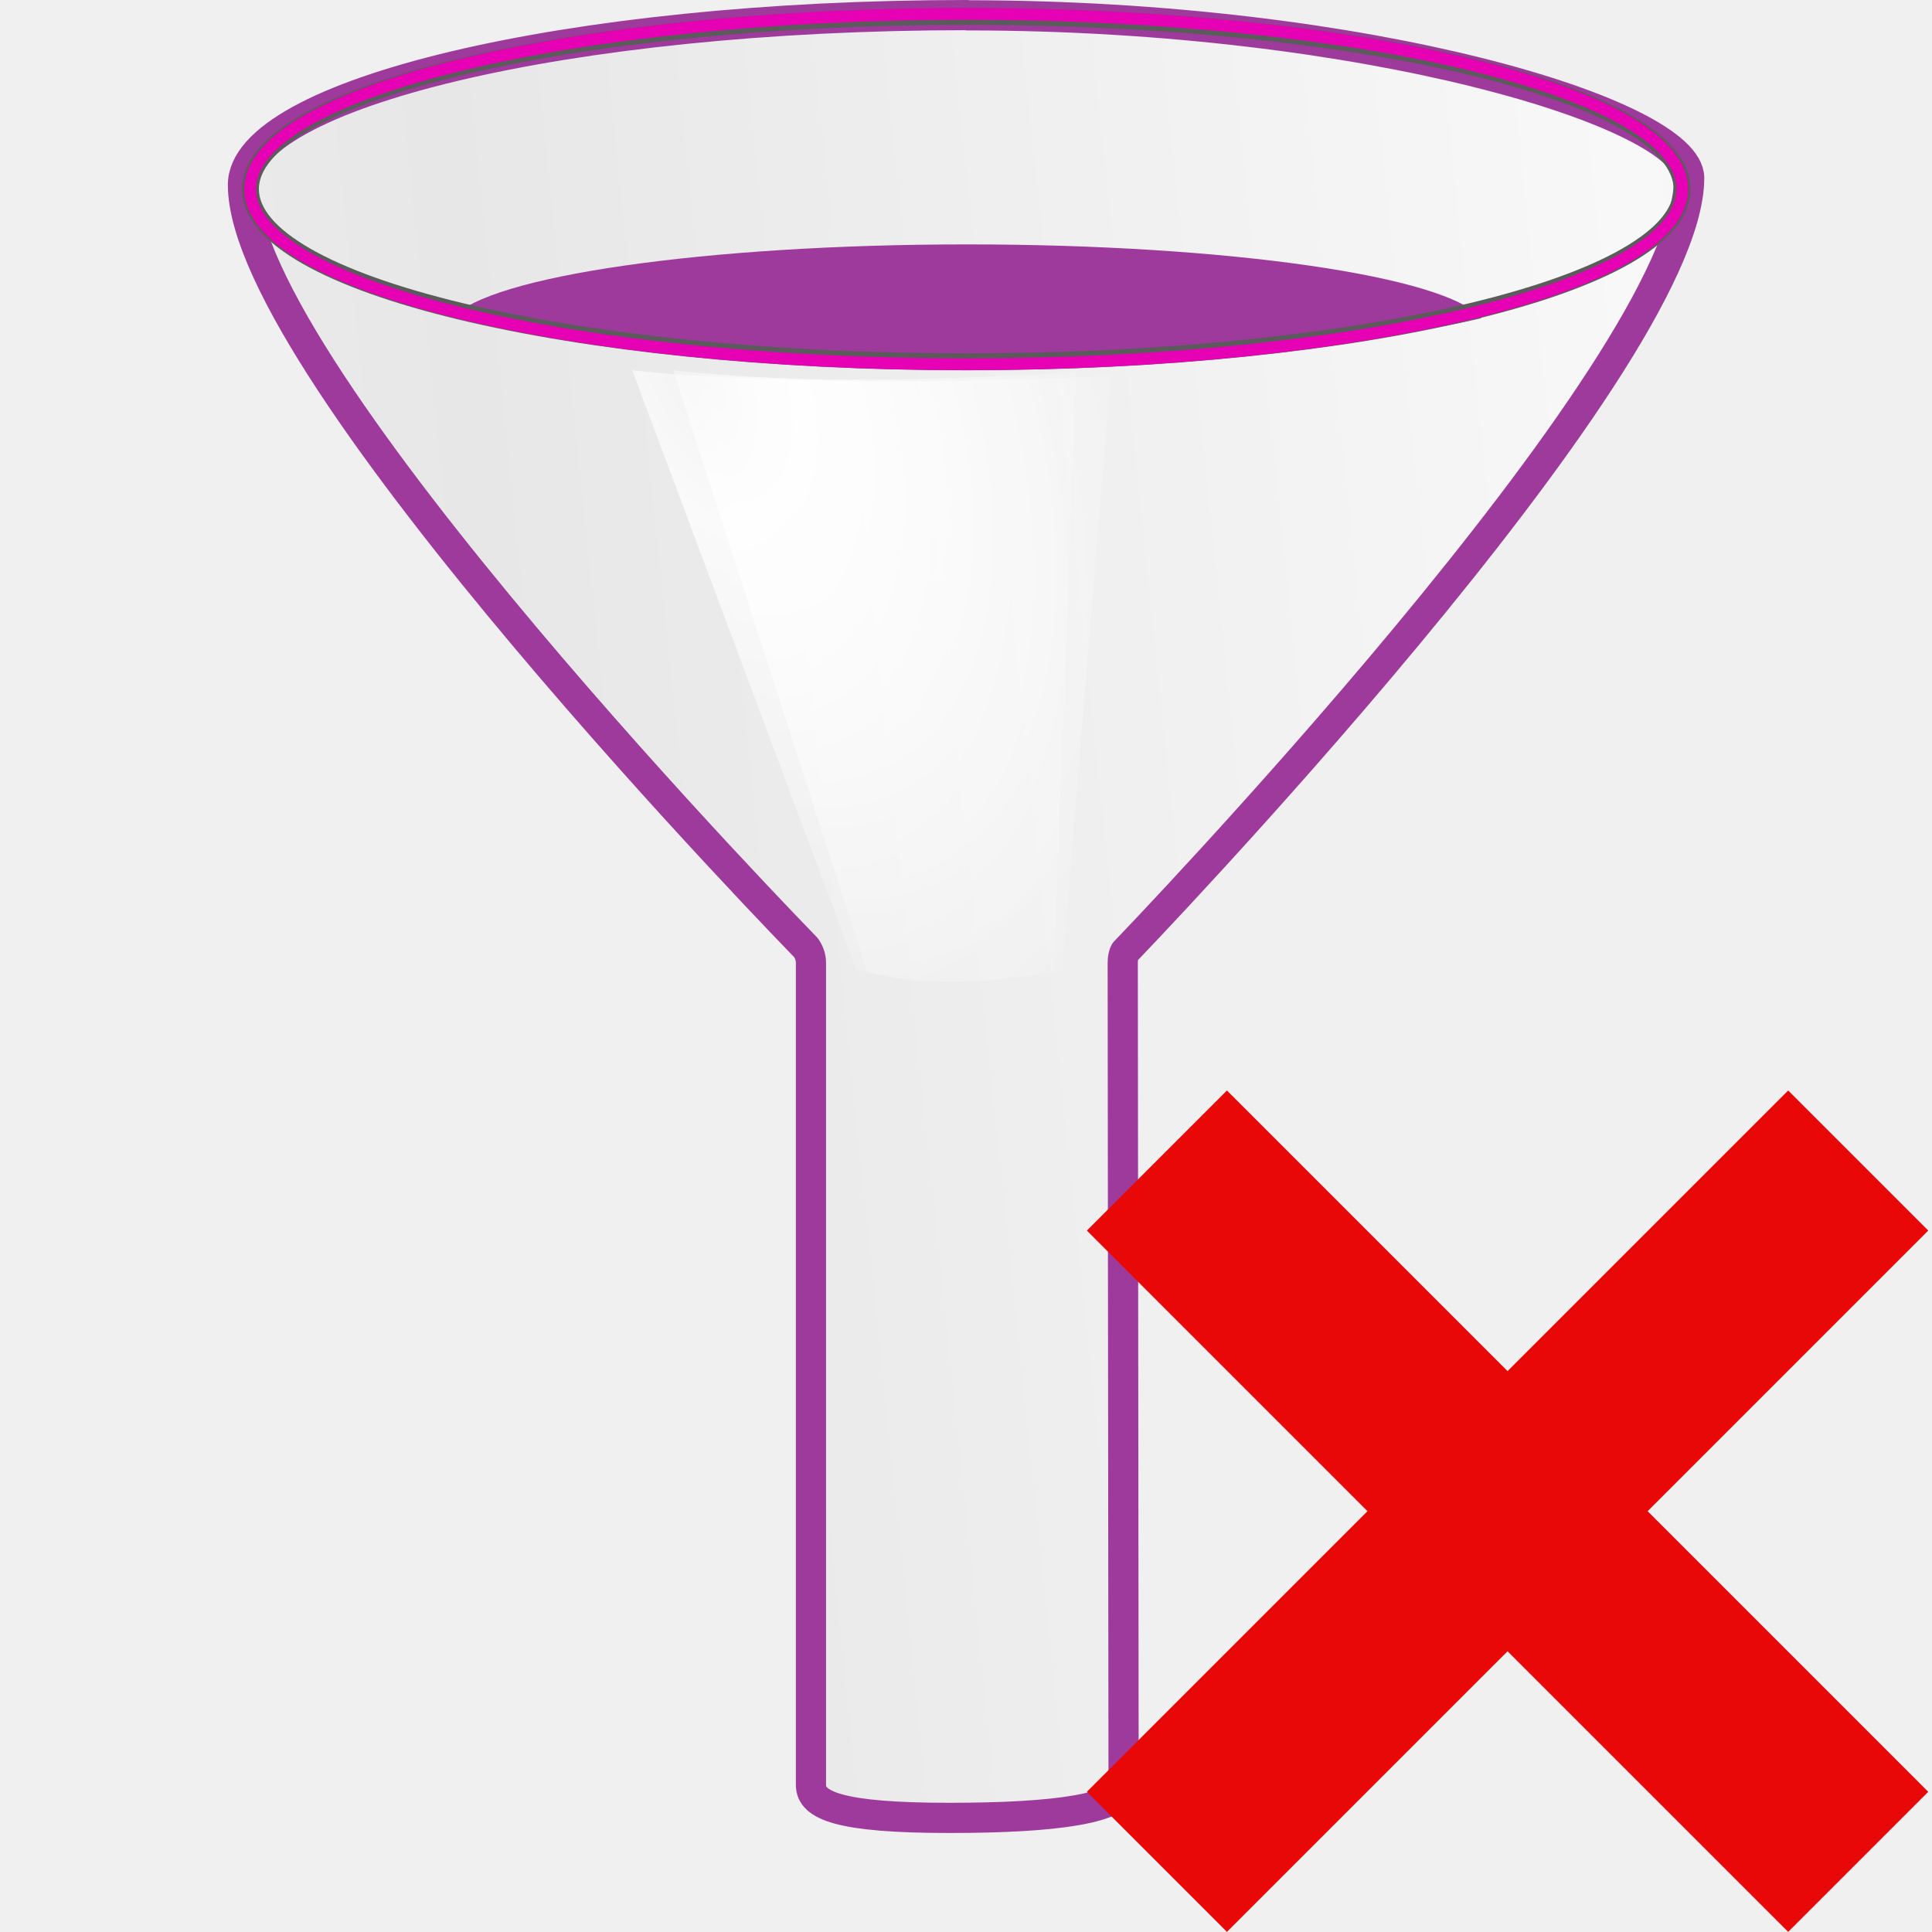
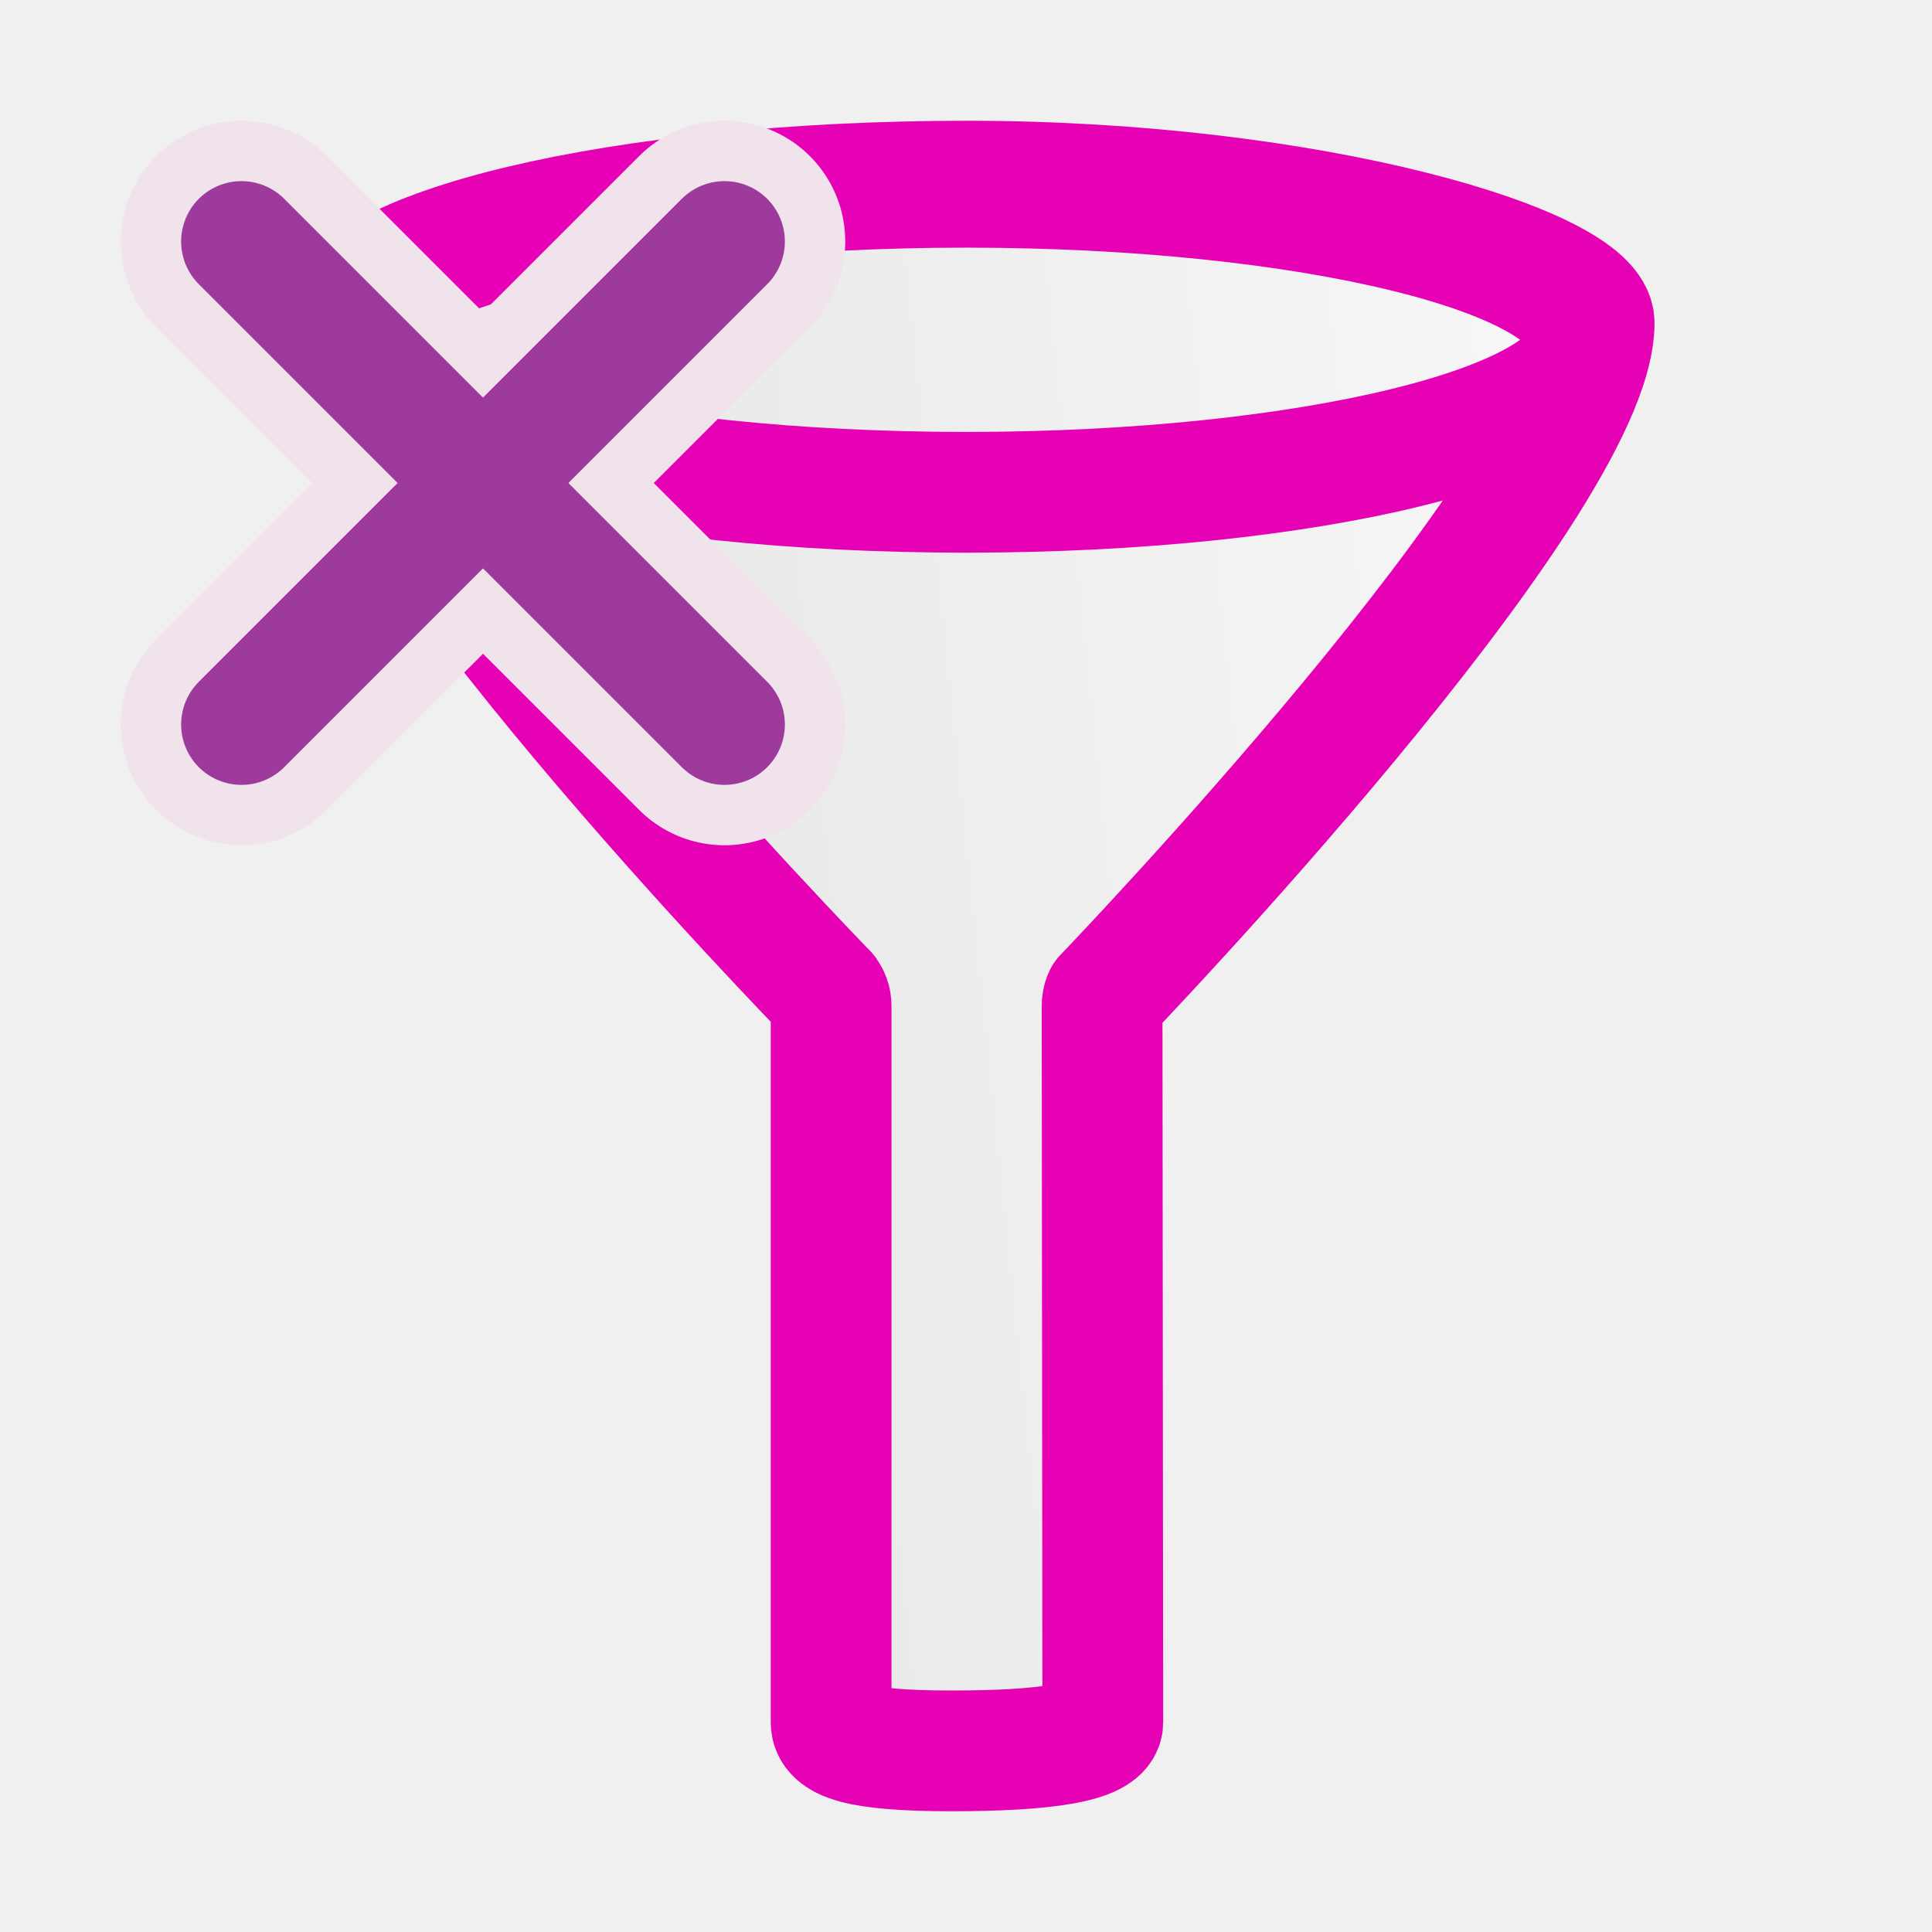
<svg xmlns="http://www.w3.org/2000/svg" xmlns:xlink="http://www.w3.org/1999/xlink" height="16" width="16" version="1.1" id="svg85">
  <defs id="defs89" />
  <radialGradient id="a" cx="-32" cy="9.6" gradientTransform="matrix(.4512479 .4512479 -2.25624 2.25624 49.249 3.470401)" gradientUnits="userSpaceOnUse" r="5.6">
    <stop offset="0" stop-color="#a50606" id="stop2" />
    <stop offset="1" stop-color="#f20909" id="stop4" />
  </radialGradient>
  <linearGradient id="b">
    <stop offset="0" id="stop7" />
    <stop offset="1" stop-opacity="0" id="stop9" />
  </linearGradient>
  <linearGradient id="c">
    <stop offset="0" stop-color="#fff" id="stop12" />
    <stop offset="1" stop-color="#fff" stop-opacity="0" id="stop14" />
  </linearGradient>
  <linearGradient id="d">
    <stop offset="0" stop-color="#fff" stop-opacity=".538" id="stop17" />
    <stop offset=".215" stop-color="#fff" id="stop19" />
    <stop offset=".663" stop-color="#fff" stop-opacity=".415" id="stop21" />
    <stop offset="1" stop-color="#fff" stop-opacity="0" id="stop23" />
  </linearGradient>
  <radialGradient id="e" cx="63.816" cy="120.575" gradientTransform="matrix(0.1212848,0,0,0.03549606,0.2600422,10.76522)" gradientUnits="userSpaceOnUse" r="14.672">
    <stop offset="0" id="stop26" />
    <stop offset=".571" id="stop28" />
    <stop offset="1" stop-opacity="0" id="stop30" />
  </radialGradient>
  <linearGradient id="f" gradientTransform="matrix(0.1173111,0,0,0.1224721,0.6700329,0.05219987)" gradientUnits="userSpaceOnUse" x1="48.648" x2="63.212" xlink:href="#b" y1="123.091" y2="60.341" />
  <linearGradient id="g" gradientTransform="matrix(0.1042868,0,0,0.1276374,1.351718,-0.1771241)" gradientUnits="userSpaceOnUse" x1="55.875" x2="70.719" xlink:href="#d" y1="91.297" y2="91.297" />
  <radialGradient id="h" cx="63.463" cy="66.417" gradientTransform="matrix(0.1127665,0,0,0.03151086,0.8211965,6.001205)" gradientUnits="userSpaceOnUse" r="13.789" xlink:href="#b" />
  <radialGradient id="i" cx="52.715" cy="41.561" gradientTransform="matrix(0.2052183,-0.1009997,0.1695666,0.3582548,-12.05604,-6.472725)" gradientUnits="userSpaceOnUse" r="15.996" xlink:href="#d" />
  <radialGradient id="j" cx="63.463" cy="66.417" gradientTransform="matrix(0.1127665,0,0,0.01800035,0.8211965,6.898551)" gradientUnits="userSpaceOnUse" r="13.789" xlink:href="#b" />
  <radialGradient id="k" cx="51.788" cy="41.3" gradientTransform="matrix(0.2052183,-0.101564,0.1695666,0.3602563,-12.05604,-6.55275)" gradientUnits="userSpaceOnUse" r="15.996" xlink:href="#d" />
  <linearGradient id="l" gradientTransform="matrix(0.1042868,0,0,0.1121875,1.351718,0.8085971)" gradientUnits="userSpaceOnUse" x1="94.422" x2="100.781" xlink:href="#b" y1="30.356" y2="35.359" />
  <radialGradient id="m" cx="57.214" cy="124.007" fx="49.233" fy="124.007" gradientTransform="matrix(0.2926921,-2.937171e-8,0,0.1358921,-8.246725,-13.76801)" gradientUnits="userSpaceOnUse" r="11.383" xlink:href="#c" />
-   <linearGradient id="n" gradientTransform="matrix(0.1042868,0,0,0.1276372,1.351719,-0.177124)" gradientUnits="userSpaceOnUse" spreadMethod="reflect" x1="28.941" x2="121.361" y1="64.378" y2="52.605">
+   <linearGradient id="n" gradientTransform="matrix(0.1042868,0,0,0.1276372,1.351719,0.3228758)" gradientUnits="userSpaceOnUse" spreadMethod="reflect" x1="28.941" x2="121.361" y1="64.378" y2="52.605">
    <stop offset="0" stop-color="#e7e7e7" id="stop41" />
    <stop offset="1" stop-color="#f8f8f8" id="stop43" />
  </linearGradient>
  <linearGradient id="o" gradientTransform="matrix(0.1042868,0,0,0.07796457,2.0084,1.382027)" gradientUnits="userSpaceOnUse" x1="27.081" x2="59.769" xlink:href="#c" y1="-14.285" y2="17.406" />
-   <path style="fill:#ffffff;fill-opacity:0.757;stroke-width:0.125" id="path49" d="M 6.669,0.478 V 0.128 Z" />
-   <path style="opacity:0.42;fill:url(#l);stroke-width:0.125" id="path51" d="M 12.846,2.407 C 11.503,4.302 9.931,6.072 9.015,7.966 l 0.146,-0.005 4.461,-5.771 C 13.336,2.311 13.08,2.379 12.846,2.407 Z" />
-   <path id="path53" style="fill:url(#n);stroke:#9d3a9b;stroke-width:0.25;stroke-linecap:round;stroke-linejoin:round;stroke-dashoffset:4" d="m 8.01,0.125 c -3.311,0 -5.998,0.655 -5.998,1.406 0,1.547 4.663,6.317 4.663,6.317 0.019,0.028 0.042,0.073 0.041,0.127 v 6.808 c 0,0.168 0.232,0.272 1.146,0.272 0.894,0 1.443,-0.08 1.443,-0.272 0,-0.001 9e-5,-0.003 0,-0.004 l -0.007,-6.804 c 0,-0.031 0.004,-0.067 0.019,-0.093 0,0 4.672,-4.846 4.672,-6.408 0,-0.532 -2.668,-1.347 -5.979,-1.347 z" />
-   <path id="path55" d="m 8.01,2.024 c -2.174,0 -3.973,0.265 -4.26,0.608 C 4.686,2.852 6.244,3 8.01,3 9.773,3 11.33,2.855 12.267,2.635 11.986,2.291 10.187,2.024 8.01,2.024 Z" style="stroke-width:0.125;fill:#9d3a9b" />
-   <path style="opacity:0.758;fill:url(#k);stroke-width:0.125" id="path61" d="M 7.179,8.042 5.575,3.066 c 1.103,0.126 2.229,0.075 3.336,0.02 L 8.727,8.042 c -0.516,0.097 -1.032,0.153 -1.548,0 z" />
-   <ellipse id="ellipse65" style="fill:none;stroke:#5b5b5b;stroke-width:0.14;stroke-linecap:round;stroke-linejoin:round;stroke-dashoffset:4" ry="1.43" rx="5.928" cy="1.566" cx="8.002" />
-   <path style="opacity:0.758;fill:url(#i);stroke-width:0.125" id="path67" d="M 7.091,8.027 5.236,3.066 c 1.103,0.125 2.855,0.101 3.962,0.047 L 8.796,8.041 C 8.28,8.137 7.607,8.179 7.091,8.027 Z" />
-   <ellipse id="ellipse69" style="fill:none;stroke:#e602b4;stroke-width:0.098;stroke-linecap:round;stroke-linejoin:round;stroke-dashoffset:4" ry="1.451" rx="5.931" cy="1.566" cx="8.002" />
-   <path d="m14.809 9.031-2.324 2.324-2.324-2.324-1.16 1.16 2.324 2.324-2.324 2.324 1.16 1.16 2.324-2.324 2.324 2.324 1.16-1.16-2.324-2.324 2.324-2.324z" fill="url(#a)" stroke-width=".147" id="path83" style="fill:#e90808;fill-opacity:1" />
+   <g id="g870" transform="translate(-2.5e-7,-0.4999998)">
+     <path d="m 8.008,2 c -2.877,0 -5.211,0.57 -5.211,1.224 0,1.347 4.051,5.5 4.051,5.5 0.017,0.024 0.037,0.064 0.035,0.11 V 14.763 C 6.884,14.909 7.086,15 7.879,15 c 0.777,0 1.254,-0.07 1.254,-0.237 0,-9.58e-4 7.82e-5,-0.003 0,-0.004 l -0.006,-5.924 c 0,-0.027 0.004,-0.058 0.016,-0.081 0,0 4.059,-4.22 4.059,-5.58 C 13.203,2.71 10.885,2 8.008,2 Z" style="fill:url(#n);stroke:#e602b4;stroke-width:1;stroke-linecap:round;stroke-linejoin:round;stroke-miterlimit:4;stroke-dasharray:none;stroke-dashoffset:4" id="path53" />
+     <ellipse cx="8" cy="3.314" rx="5.153" ry="1.263" style="fill:none;stroke:#e602b4;stroke-width:1;stroke-linecap:round;stroke-linejoin:round;stroke-miterlimit:4;stroke-dasharray:none;stroke-dashoffset:4" id="ellipse69" />
+   </g>
+   <g id="g1077" transform="translate(7,1)">
+     <path style="fill:#f0e3ec;stroke:#f0e3ec;stroke-width:2;stroke-linecap:round;stroke-linejoin:miter;stroke-miterlimit:4;stroke-dasharray:none;stroke-opacity:1" d="M -1,1 -5,5" id="path1071" />
+     <path style="fill:none;stroke:#f0e3ec;stroke-width:2;stroke-linecap:round;stroke-linejoin:miter;stroke-miterlimit:4;stroke-dasharray:none;stroke-opacity:1" d="m -5,1 4,4" id="path1069" />
+     <path id="path1065" d="m -5,1 4,4" style="fill:#9d3a9b;stroke:#9d3a9b;stroke-width:1px;stroke-linecap:round;stroke-linejoin:miter;stroke-opacity:1" />
+     <path id="path1067" d="M -1,1 -5,5" style="fill:none;stroke:#9d3a9b;stroke-width:1px;stroke-linecap:round;stroke-linejoin:miter;stroke-opacity:1" />
+   </g>
</svg>
